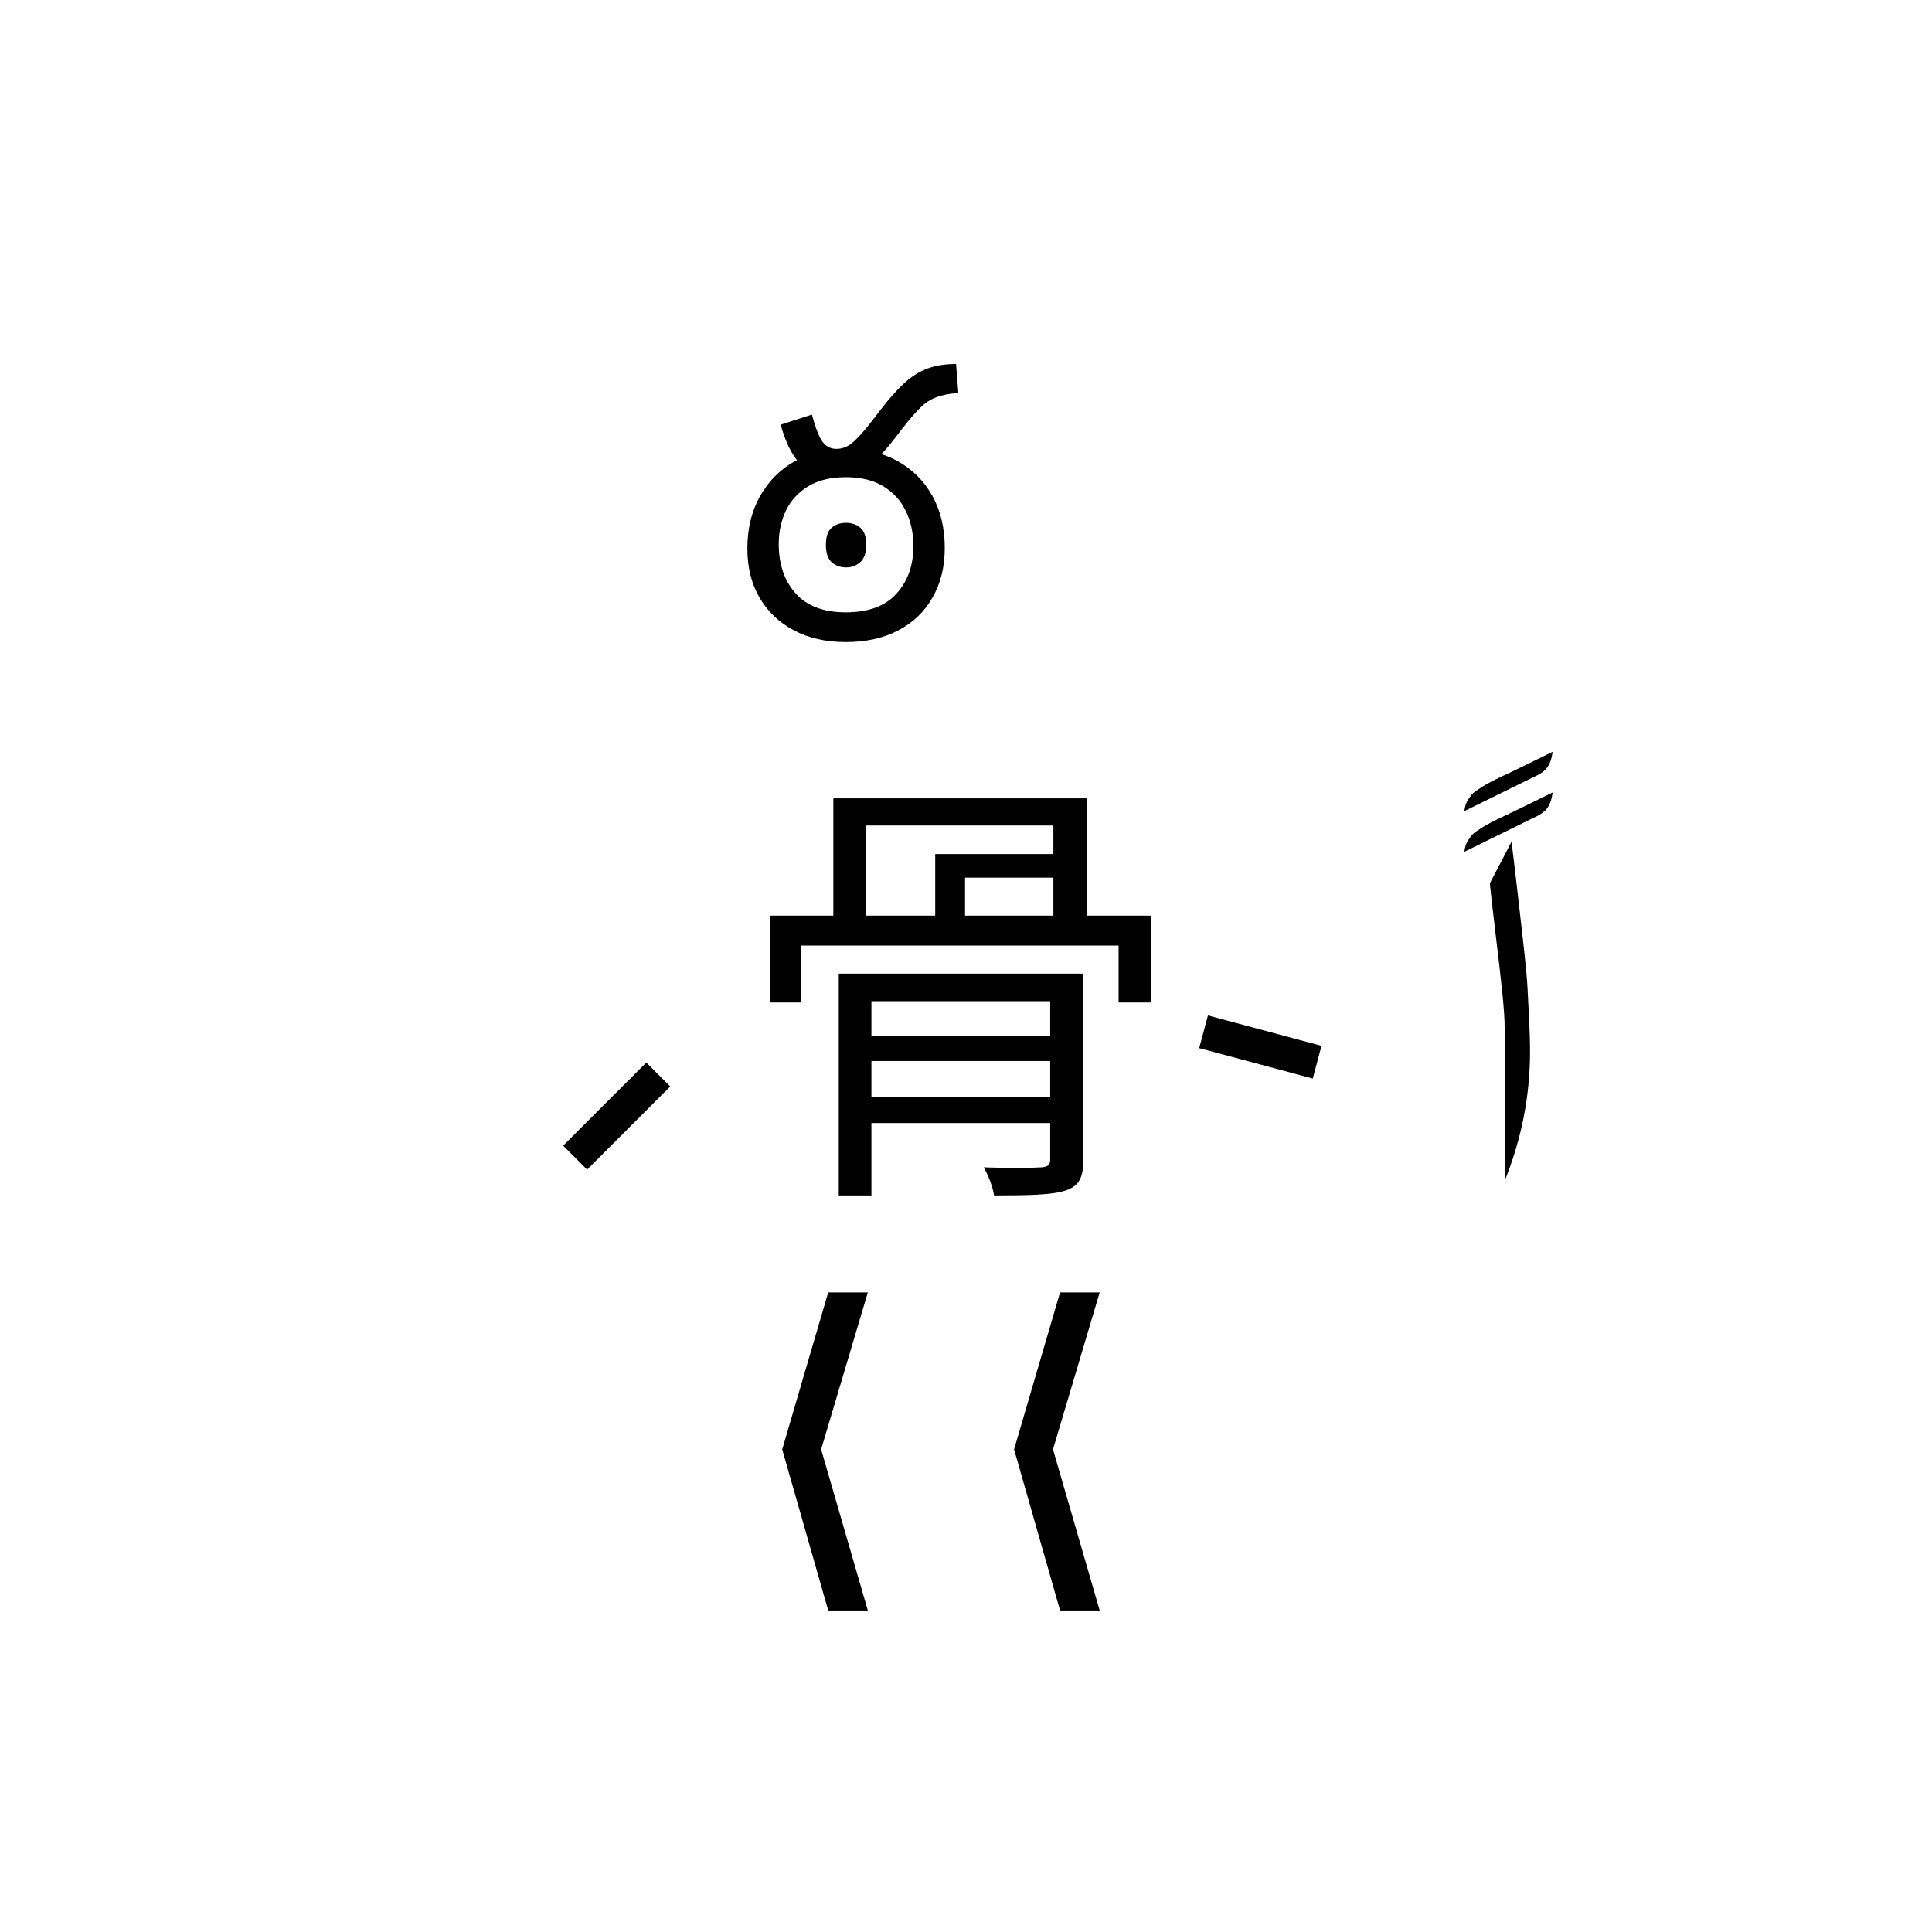
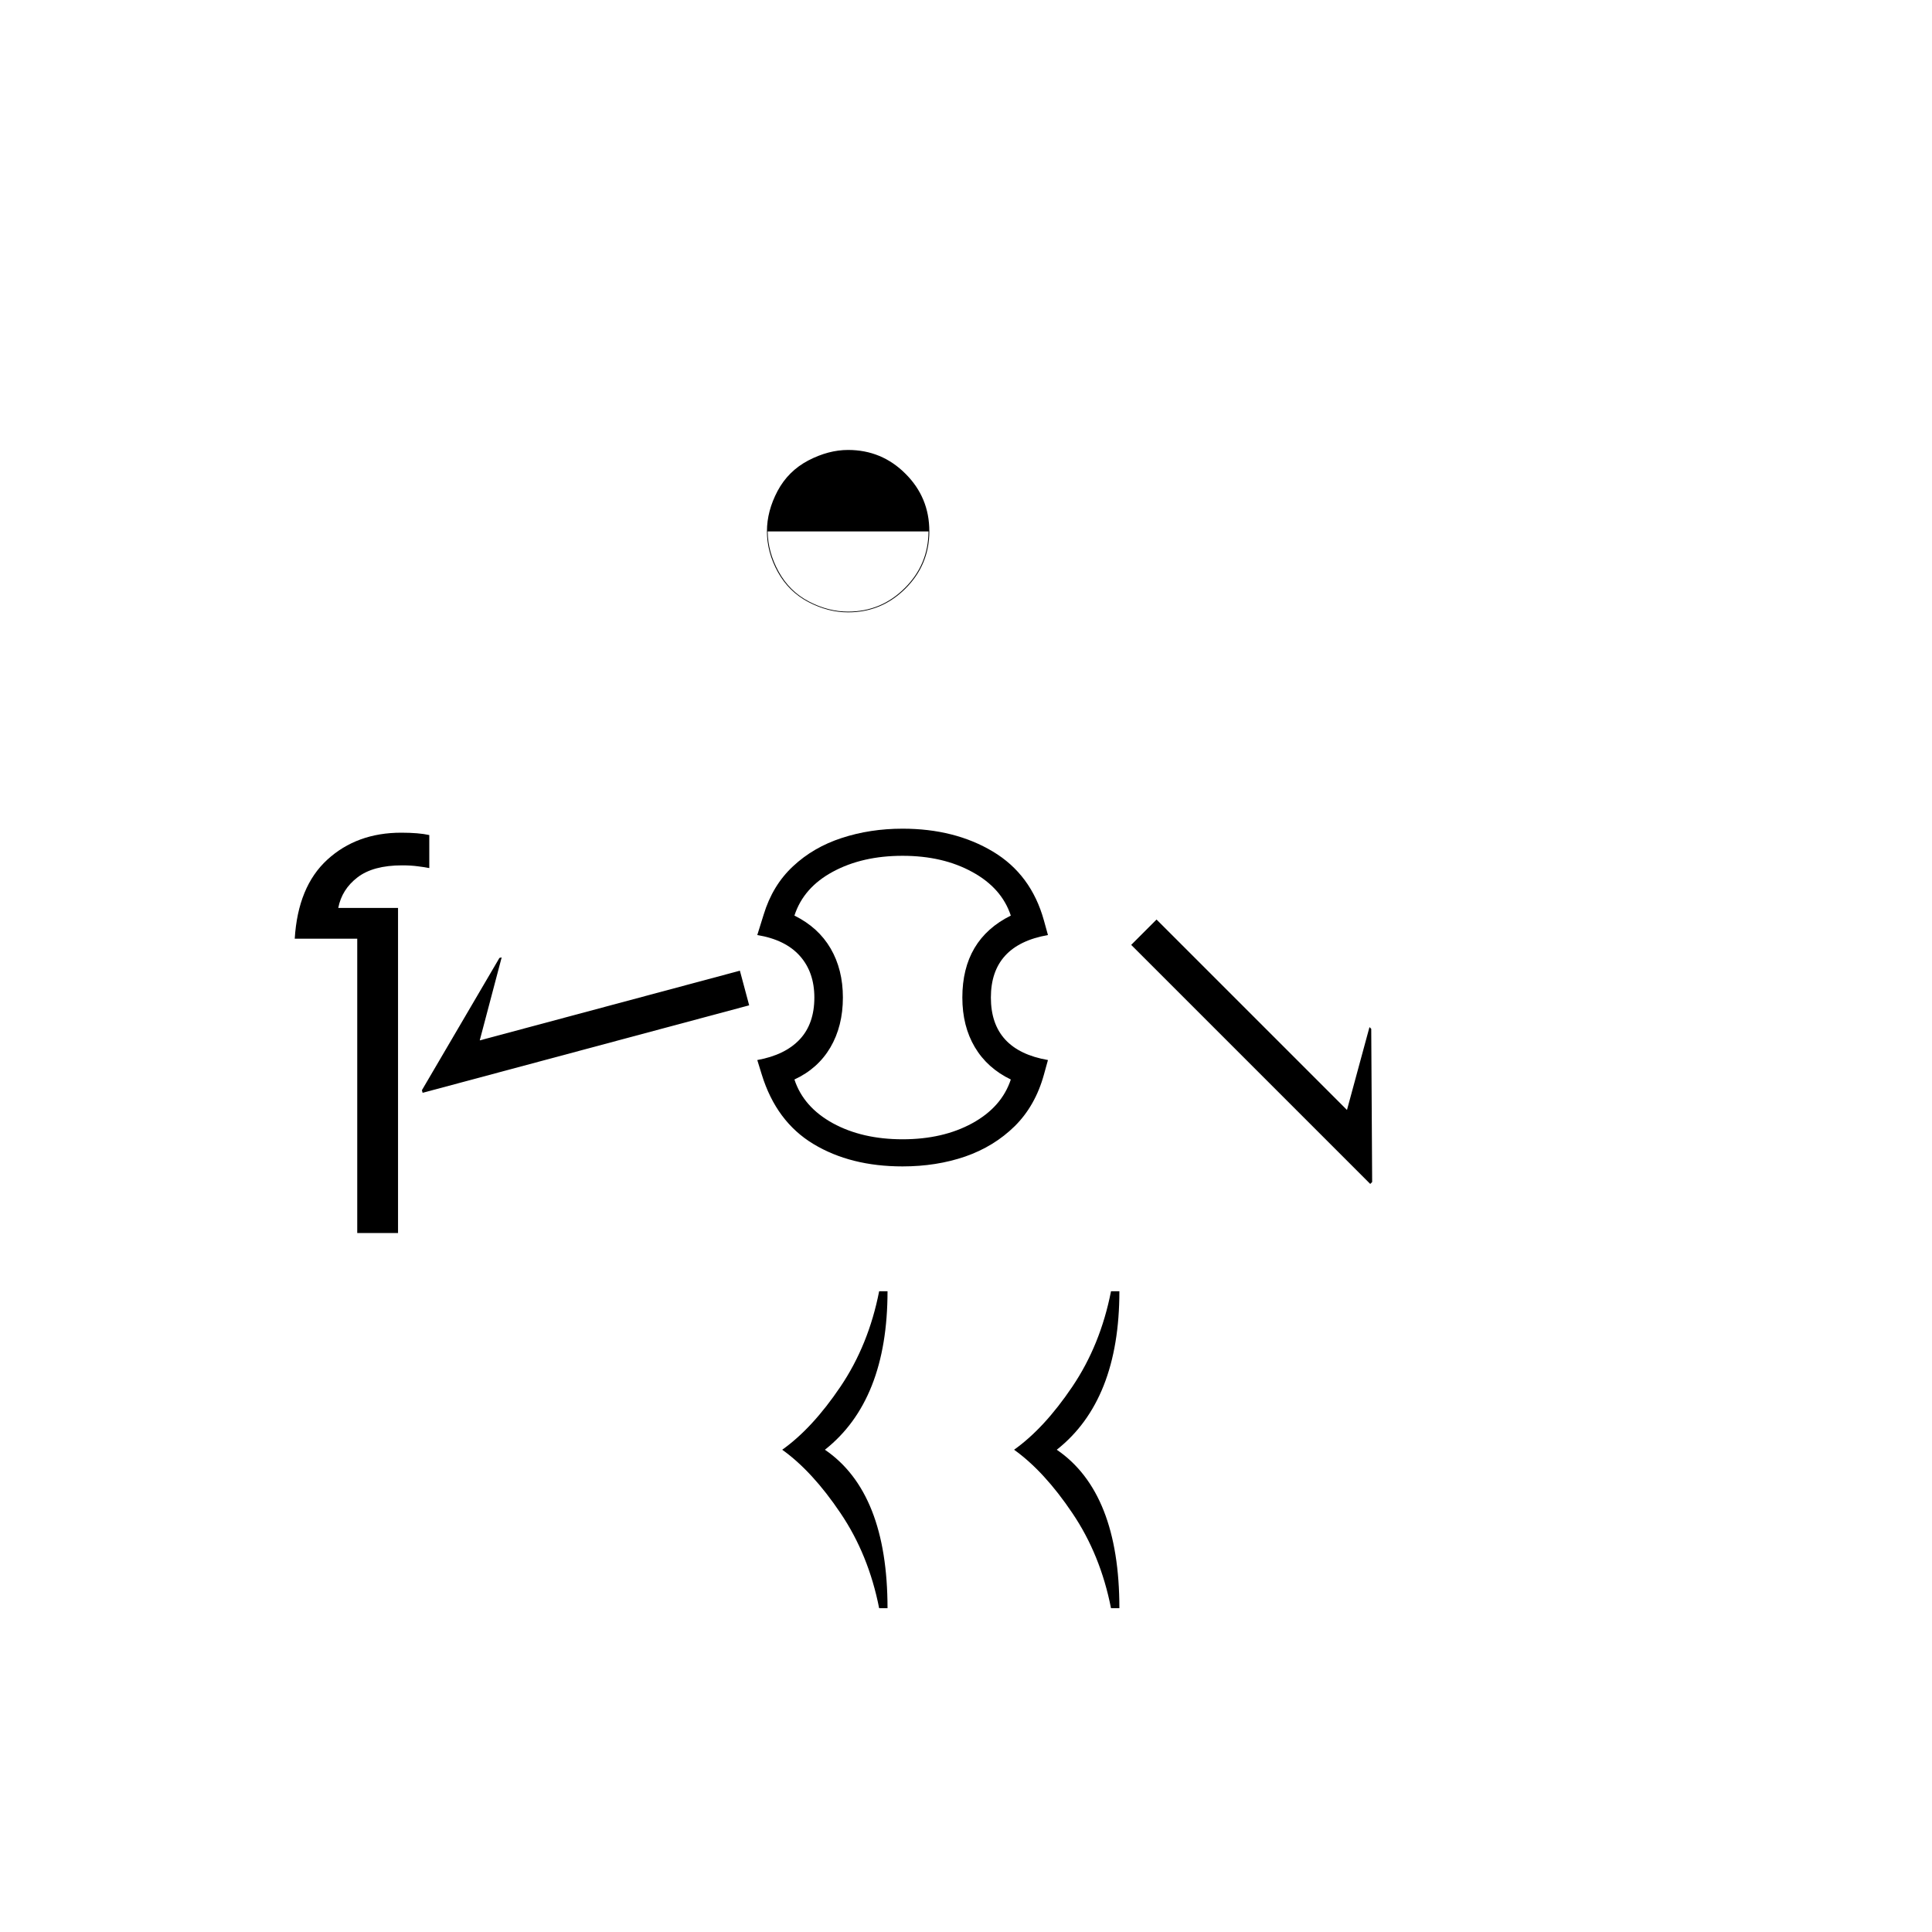
<svg xmlns="http://www.w3.org/2000/svg" width="256px" height="256px">
-   <text x="38%" y="33%" font-size="50px">ఠ</text>
-   <text x="85" y="128" font-size="60px" text-anchor="middle" dominant-baseline="central" transform="rotate(-45, 100, 145)">-</text>
-   <text x="38%" y="60%" font-size="60px">⾻</text>
-   <text x="60%" y="60%" font-size="60px" text-anchor="middle" dominant-baseline="central" transform="rotate(15, 240, 200)">-</text>
-   <text x="75%" y="60%" font-size="60px">ﴽ</text>
-   <text x="40%" y="80%" font-size="50px">❬</text>
-   <text x="52%" y="80%" font-size="50px">❬</text>
+   <text x="38%" y="33%" font-size="50px">◓</text>
+   <text x="148" y="128" font-size="60px" text-anchor="middle" dominant-baseline="central" transform="rotate(-15, 140, 400)">↼</text>
+   <text x="38%" y="60%" font-size="60px">⛻</text>
+   <text x="172" y="128" font-size="60px" text-anchor="middle" dominant-baseline="central" transform="rotate(45, 158, 128)">⇀</text>
+   <text x="15%" y="60%" font-size="60px">Ⳕ</text>
+   <text x="40%" y="80%" font-size="50px">⧼</text>
+   <text x="52%" y="80%" font-size="50px">⧼</text>
</svg>
